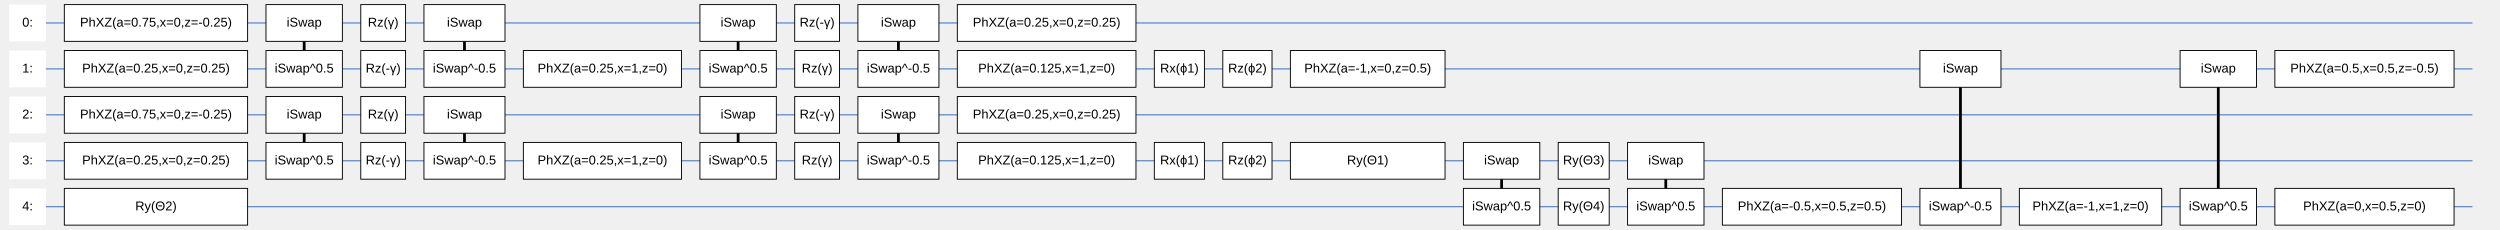
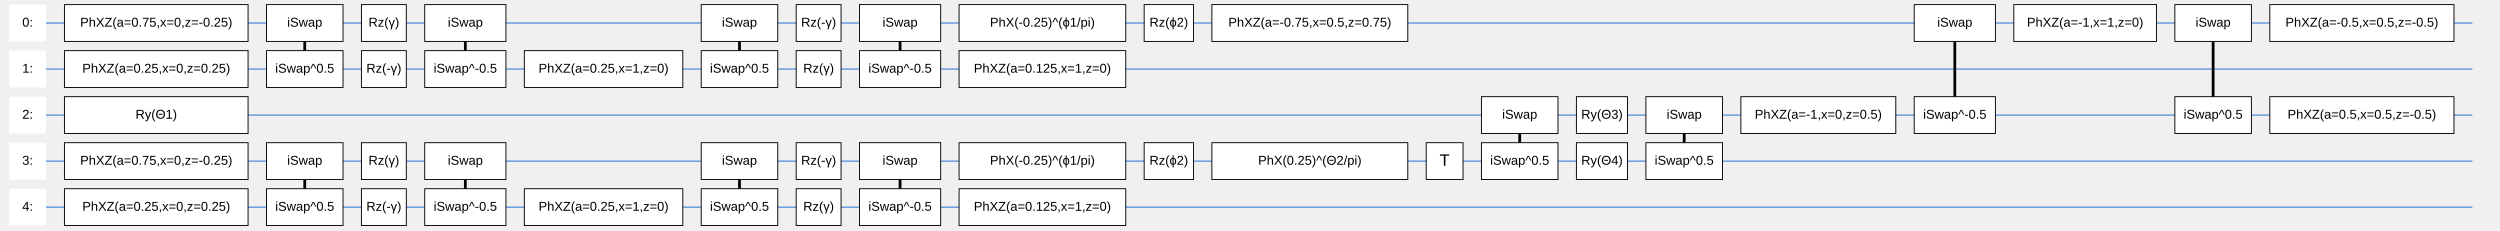
- <svg xmlns="http://www.w3.org/2000/svg" width="2720.607" height="250.0">
-   <line x1="30.0" x2="2690.607" y1="25.0" y2="25.0" stroke="#1967d2" stroke-width="1" />
-   <line x1="30.0" x2="2690.607" y1="75.0" y2="75.0" stroke="#1967d2" stroke-width="1" />
-   <line x1="30.0" x2="2690.607" y1="125.0" y2="125.0" stroke="#1967d2" stroke-width="1" />
-   <line x1="30.0" x2="2690.607" y1="175.0" y2="175.0" stroke="#1967d2" stroke-width="1" />
-   <line x1="30.0" x2="2690.607" y1="225.0" y2="225.0" stroke="#1967d2" stroke-width="1" />
-   <line x1="331.025" x2="331.025" y1="125.0" y2="175.0" stroke="black" stroke-width="3" />
+ <svg xmlns="http://www.w3.org/2000/svg" width="2715.613" height="250.0">
+   <line x1="30.0" x2="2685.613" y1="25.0" y2="25.0" stroke="#1967d2" stroke-width="1" />
+   <line x1="30.0" x2="2685.613" y1="75.0" y2="75.0" stroke="#1967d2" stroke-width="1" />
+   <line x1="30.0" x2="2685.613" y1="125.0" y2="125.0" stroke="#1967d2" stroke-width="1" />
+   <line x1="30.0" x2="2685.613" y1="175.0" y2="175.0" stroke="#1967d2" stroke-width="1" />
+   <line x1="30.0" x2="2685.613" y1="225.0" y2="225.0" stroke="#1967d2" stroke-width="1" />
+   <line x1="331.025" x2="331.025" y1="175.0" y2="225.0" stroke="black" stroke-width="3" />
  <line x1="331.025" x2="331.025" y1="25.0" y2="75.0" stroke="black" stroke-width="3" />
-   <line x1="505.457" x2="505.457" y1="125.0" y2="175.0" stroke="black" stroke-width="3" />
+   <line x1="505.457" x2="505.457" y1="175.0" y2="225.0" stroke="black" stroke-width="3" />
  <line x1="505.457" x2="505.457" y1="25.0" y2="75.0" stroke="black" stroke-width="3" />
-   <line x1="803.264" x2="803.264" y1="125.0" y2="175.0" stroke="black" stroke-width="3" />
+   <line x1="803.264" x2="803.264" y1="175.0" y2="225.0" stroke="black" stroke-width="3" />
  <line x1="803.264" x2="803.264" y1="25.0" y2="75.0" stroke="black" stroke-width="3" />
-   <line x1="977.696" x2="977.696" y1="125.0" y2="175.0" stroke="black" stroke-width="3" />
+   <line x1="977.696" x2="977.696" y1="175.0" y2="225.0" stroke="black" stroke-width="3" />
  <line x1="977.696" x2="977.696" y1="25.0" y2="75.0" stroke="black" stroke-width="3" />
-   <line x1="1634.116" x2="1634.116" y1="175.0" y2="225.0" stroke="black" stroke-width="3" />
-   <line x1="1812.779" x2="1812.779" y1="175.0" y2="225.0" stroke="black" stroke-width="3" />
-   <line x1="2133.445" x2="2133.445" y1="75.0" y2="225.0" stroke="black" stroke-width="3" />
-   <line x1="2414.039" x2="2414.039" y1="75.0" y2="225.0" stroke="black" stroke-width="3" />
+   <line x1="1650.785" x2="1650.785" y1="125.0" y2="175.0" stroke="black" stroke-width="3" />
+   <line x1="1829.448" x2="1829.448" y1="125.0" y2="175.0" stroke="black" stroke-width="3" />
+   <line x1="2123.4" x2="2123.4" y1="25.0" y2="125.0" stroke="black" stroke-width="3" />
+   <line x1="2403.994" x2="2403.994" y1="25.0" y2="125.0" stroke="black" stroke-width="3" />
  <rect x="10.0" y="5.0" width="40" height="40" stroke="black" fill="white" stroke-width="0" />
  <text x="30.0" y="25.0" dominant-baseline="middle" text-anchor="middle" font-size="14px" font-family="Arial">0: </text>
  <rect x="10.0" y="55.0" width="40" height="40" stroke="black" fill="white" stroke-width="0" />
  <text x="30.0" y="75.0" dominant-baseline="middle" text-anchor="middle" font-size="14px" font-family="Arial">1: </text>
  <rect x="10.0" y="105.0" width="40" height="40" stroke="black" fill="white" stroke-width="0" />
  <text x="30.0" y="125.0" dominant-baseline="middle" text-anchor="middle" font-size="14px" font-family="Arial">2: </text>
  <rect x="10.0" y="155.0" width="40" height="40" stroke="black" fill="white" stroke-width="0" />
  <text x="30.0" y="175.0" dominant-baseline="middle" text-anchor="middle" font-size="14px" font-family="Arial">3: </text>
  <rect x="10.0" y="205.0" width="40" height="40" stroke="black" fill="white" stroke-width="0" />
  <text x="30.0" y="225.0" dominant-baseline="middle" text-anchor="middle" font-size="14px" font-family="Arial">4: </text>
-   <rect x="70" y="105.0" width="199.452" height="40" stroke="black" fill="white" stroke-width="1" />
-   <text x="169.726" y="125.0" dominant-baseline="middle" text-anchor="middle" font-size="14px" font-family="Arial">PhXZ(a=0.75,x=0,z=-0.25)</text>
  <rect x="70" y="155.0" width="199.452" height="40" stroke="black" fill="white" stroke-width="1" />
-   <text x="169.726" y="175.0" dominant-baseline="middle" text-anchor="middle" font-size="14px" font-family="Arial">PhXZ(a=0.25,x=0,z=0.25)</text>
+   <text x="169.726" y="175.0" dominant-baseline="middle" text-anchor="middle" font-size="14px" font-family="Arial">PhXZ(a=0.75,x=0,z=-0.25)</text>
+   <rect x="70" y="205.0" width="199.452" height="40" stroke="black" fill="white" stroke-width="1" />
+   <text x="169.726" y="225.0" dominant-baseline="middle" text-anchor="middle" font-size="14px" font-family="Arial">PhXZ(a=0.25,x=0,z=0.25)</text>
  <rect x="70" y="5.0" width="199.452" height="40" stroke="black" fill="white" stroke-width="1" />
  <text x="169.726" y="25.0" dominant-baseline="middle" text-anchor="middle" font-size="14px" font-family="Arial">PhXZ(a=0.75,x=0,z=-0.25)</text>
  <rect x="70" y="55.0" width="199.452" height="40" stroke="black" fill="white" stroke-width="1" />
  <text x="169.726" y="75.0" dominant-baseline="middle" text-anchor="middle" font-size="14px" font-family="Arial">PhXZ(a=0.25,x=0,z=0.25)</text>
-   <rect x="70" y="205.0" width="199.452" height="40" stroke="black" fill="white" stroke-width="1" />
-   <text x="169.726" y="225.0" dominant-baseline="middle" text-anchor="middle" font-size="14px" font-family="Arial">Ry(Θ2)</text>
-   <rect x="289.452" y="105.0" width="83.146" height="40" stroke="black" fill="white" stroke-width="1" />
-   <text x="331.025" y="125.0" dominant-baseline="middle" text-anchor="middle" font-size="14px" font-family="Arial">iSwap</text>
+   <rect x="70" y="105.0" width="199.452" height="40" stroke="black" fill="white" stroke-width="1" />
+   <text x="169.726" y="125.0" dominant-baseline="middle" text-anchor="middle" font-size="14px" font-family="Arial">Ry(Θ1)</text>
  <rect x="289.452" y="155.0" width="83.146" height="40" stroke="black" fill="white" stroke-width="1" />
-   <text x="331.025" y="175.0" dominant-baseline="middle" text-anchor="middle" font-size="14px" font-family="Arial">iSwap^0.5</text>
+   <text x="331.025" y="175.0" dominant-baseline="middle" text-anchor="middle" font-size="14px" font-family="Arial">iSwap</text>
+   <rect x="289.452" y="205.0" width="83.146" height="40" stroke="black" fill="white" stroke-width="1" />
+   <text x="331.025" y="225.0" dominant-baseline="middle" text-anchor="middle" font-size="14px" font-family="Arial">iSwap^0.5</text>
  <rect x="289.452" y="5.0" width="83.146" height="40" stroke="black" fill="white" stroke-width="1" />
  <text x="331.025" y="25.0" dominant-baseline="middle" text-anchor="middle" font-size="14px" font-family="Arial">iSwap</text>
  <rect x="289.452" y="55.0" width="83.146" height="40" stroke="black" fill="white" stroke-width="1" />
  <text x="331.025" y="75.0" dominant-baseline="middle" text-anchor="middle" font-size="14px" font-family="Arial">iSwap^0.5</text>
-   <rect x="392.598" y="105.0" width="48.76" height="40" stroke="black" fill="white" stroke-width="1" />
-   <text x="416.978" y="125.0" dominant-baseline="middle" text-anchor="middle" font-size="14px" font-family="Arial">Rz(γ)</text>
  <rect x="392.598" y="155.0" width="48.76" height="40" stroke="black" fill="white" stroke-width="1" />
-   <text x="416.978" y="175.0" dominant-baseline="middle" text-anchor="middle" font-size="14px" font-family="Arial">Rz(-γ)</text>
+   <text x="416.978" y="175.0" dominant-baseline="middle" text-anchor="middle" font-size="14px" font-family="Arial">Rz(γ)</text>
+   <rect x="392.598" y="205.0" width="48.76" height="40" stroke="black" fill="white" stroke-width="1" />
+   <text x="416.978" y="225.0" dominant-baseline="middle" text-anchor="middle" font-size="14px" font-family="Arial">Rz(-γ)</text>
  <rect x="392.598" y="5.0" width="48.76" height="40" stroke="black" fill="white" stroke-width="1" />
  <text x="416.978" y="25.0" dominant-baseline="middle" text-anchor="middle" font-size="14px" font-family="Arial">Rz(γ)</text>
  <rect x="392.598" y="55.0" width="48.76" height="40" stroke="black" fill="white" stroke-width="1" />
  <text x="416.978" y="75.0" dominant-baseline="middle" text-anchor="middle" font-size="14px" font-family="Arial">Rz(-γ)</text>
-   <rect x="461.358" y="105.0" width="88.198" height="40" stroke="black" fill="white" stroke-width="1" />
-   <text x="505.457" y="125.0" dominant-baseline="middle" text-anchor="middle" font-size="14px" font-family="Arial">iSwap</text>
  <rect x="461.358" y="155.0" width="88.198" height="40" stroke="black" fill="white" stroke-width="1" />
-   <text x="505.457" y="175.0" dominant-baseline="middle" text-anchor="middle" font-size="14px" font-family="Arial">iSwap^-0.5</text>
+   <text x="505.457" y="175.0" dominant-baseline="middle" text-anchor="middle" font-size="14px" font-family="Arial">iSwap</text>
+   <rect x="461.358" y="205.0" width="88.198" height="40" stroke="black" fill="white" stroke-width="1" />
+   <text x="505.457" y="225.0" dominant-baseline="middle" text-anchor="middle" font-size="14px" font-family="Arial">iSwap^-0.5</text>
  <rect x="461.358" y="5.0" width="88.198" height="40" stroke="black" fill="white" stroke-width="1" />
  <text x="505.457" y="25.0" dominant-baseline="middle" text-anchor="middle" font-size="14px" font-family="Arial">iSwap</text>
  <rect x="461.358" y="55.0" width="88.198" height="40" stroke="black" fill="white" stroke-width="1" />
  <text x="505.457" y="75.0" dominant-baseline="middle" text-anchor="middle" font-size="14px" font-family="Arial">iSwap^-0.5</text>
-   <rect x="569.556" y="155.0" width="172.135" height="40" stroke="black" fill="white" stroke-width="1" />
-   <text x="655.623" y="175.0" dominant-baseline="middle" text-anchor="middle" font-size="14px" font-family="Arial">PhXZ(a=0.25,x=1,z=0)</text>
+   <rect x="569.556" y="205.0" width="172.135" height="40" stroke="black" fill="white" stroke-width="1" />
+   <text x="655.623" y="225.0" dominant-baseline="middle" text-anchor="middle" font-size="14px" font-family="Arial">PhXZ(a=0.25,x=1,z=0)</text>
  <rect x="569.556" y="55.0" width="172.135" height="40" stroke="black" fill="white" stroke-width="1" />
  <text x="655.623" y="75.0" dominant-baseline="middle" text-anchor="middle" font-size="14px" font-family="Arial">PhXZ(a=0.25,x=1,z=0)</text>
-   <rect x="761.691" y="105.0" width="83.146" height="40" stroke="black" fill="white" stroke-width="1" />
-   <text x="803.264" y="125.0" dominant-baseline="middle" text-anchor="middle" font-size="14px" font-family="Arial">iSwap</text>
  <rect x="761.691" y="155.0" width="83.146" height="40" stroke="black" fill="white" stroke-width="1" />
-   <text x="803.264" y="175.0" dominant-baseline="middle" text-anchor="middle" font-size="14px" font-family="Arial">iSwap^0.5</text>
+   <text x="803.264" y="175.0" dominant-baseline="middle" text-anchor="middle" font-size="14px" font-family="Arial">iSwap</text>
+   <rect x="761.691" y="205.0" width="83.146" height="40" stroke="black" fill="white" stroke-width="1" />
+   <text x="803.264" y="225.0" dominant-baseline="middle" text-anchor="middle" font-size="14px" font-family="Arial">iSwap^0.5</text>
  <rect x="761.691" y="5.0" width="83.146" height="40" stroke="black" fill="white" stroke-width="1" />
  <text x="803.264" y="25.0" dominant-baseline="middle" text-anchor="middle" font-size="14px" font-family="Arial">iSwap</text>
  <rect x="761.691" y="55.0" width="83.146" height="40" stroke="black" fill="white" stroke-width="1" />
  <text x="803.264" y="75.0" dominant-baseline="middle" text-anchor="middle" font-size="14px" font-family="Arial">iSwap^0.5</text>
-   <rect x="864.837" y="105.0" width="48.76" height="40" stroke="black" fill="white" stroke-width="1" />
-   <text x="889.217" y="125.0" dominant-baseline="middle" text-anchor="middle" font-size="14px" font-family="Arial">Rz(-γ)</text>
  <rect x="864.837" y="155.0" width="48.76" height="40" stroke="black" fill="white" stroke-width="1" />
-   <text x="889.217" y="175.0" dominant-baseline="middle" text-anchor="middle" font-size="14px" font-family="Arial">Rz(γ)</text>
+   <text x="889.217" y="175.0" dominant-baseline="middle" text-anchor="middle" font-size="14px" font-family="Arial">Rz(-γ)</text>
+   <rect x="864.837" y="205.0" width="48.76" height="40" stroke="black" fill="white" stroke-width="1" />
+   <text x="889.217" y="225.0" dominant-baseline="middle" text-anchor="middle" font-size="14px" font-family="Arial">Rz(γ)</text>
  <rect x="864.837" y="5.0" width="48.76" height="40" stroke="black" fill="white" stroke-width="1" />
  <text x="889.217" y="25.0" dominant-baseline="middle" text-anchor="middle" font-size="14px" font-family="Arial">Rz(-γ)</text>
  <rect x="864.837" y="55.0" width="48.76" height="40" stroke="black" fill="white" stroke-width="1" />
  <text x="889.217" y="75.0" dominant-baseline="middle" text-anchor="middle" font-size="14px" font-family="Arial">Rz(γ)</text>
-   <rect x="933.597" y="105.0" width="88.198" height="40" stroke="black" fill="white" stroke-width="1" />
-   <text x="977.696" y="125.0" dominant-baseline="middle" text-anchor="middle" font-size="14px" font-family="Arial">iSwap</text>
  <rect x="933.597" y="155.0" width="88.198" height="40" stroke="black" fill="white" stroke-width="1" />
-   <text x="977.696" y="175.0" dominant-baseline="middle" text-anchor="middle" font-size="14px" font-family="Arial">iSwap^-0.5</text>
+   <text x="977.696" y="175.0" dominant-baseline="middle" text-anchor="middle" font-size="14px" font-family="Arial">iSwap</text>
+   <rect x="933.597" y="205.0" width="88.198" height="40" stroke="black" fill="white" stroke-width="1" />
+   <text x="977.696" y="225.0" dominant-baseline="middle" text-anchor="middle" font-size="14px" font-family="Arial">iSwap^-0.5</text>
  <rect x="933.597" y="5.0" width="88.198" height="40" stroke="black" fill="white" stroke-width="1" />
  <text x="977.696" y="25.0" dominant-baseline="middle" text-anchor="middle" font-size="14px" font-family="Arial">iSwap</text>
  <rect x="933.597" y="55.0" width="88.198" height="40" stroke="black" fill="white" stroke-width="1" />
  <text x="977.696" y="75.0" dominant-baseline="middle" text-anchor="middle" font-size="14px" font-family="Arial">iSwap^-0.5</text>
-   <rect x="1041.795" y="105.0" width="194.4" height="40" stroke="black" fill="white" stroke-width="1" />
-   <text x="1138.995" y="125.0" dominant-baseline="middle" text-anchor="middle" font-size="14px" font-family="Arial">PhXZ(a=0.25,x=0,z=0.25)</text>
-   <rect x="1041.795" y="155.0" width="194.4" height="40" stroke="black" fill="white" stroke-width="1" />
-   <text x="1138.995" y="175.0" dominant-baseline="middle" text-anchor="middle" font-size="14px" font-family="Arial">PhXZ(a=0.125,x=1,z=0)</text>
-   <rect x="1041.795" y="5.0" width="194.4" height="40" stroke="black" fill="white" stroke-width="1" />
-   <text x="1138.995" y="25.0" dominant-baseline="middle" text-anchor="middle" font-size="14px" font-family="Arial">PhXZ(a=0.25,x=0,z=0.25)</text>
-   <rect x="1041.795" y="55.0" width="194.4" height="40" stroke="black" fill="white" stroke-width="1" />
-   <text x="1138.995" y="75.0" dominant-baseline="middle" text-anchor="middle" font-size="14px" font-family="Arial">PhXZ(a=0.125,x=1,z=0)</text>
-   <rect x="1256.195" y="155.0" width="54.502" height="40" stroke="black" fill="white" stroke-width="1" />
-   <text x="1283.446" y="175.0" dominant-baseline="middle" text-anchor="middle" font-size="14px" font-family="Arial">Rx(ϕ1)</text>
-   <rect x="1256.195" y="55.0" width="54.502" height="40" stroke="black" fill="white" stroke-width="1" />
-   <text x="1283.446" y="75.0" dominant-baseline="middle" text-anchor="middle" font-size="14px" font-family="Arial">Rx(ϕ1)</text>
-   <rect x="1330.697" y="155.0" width="53.566" height="40" stroke="black" fill="white" stroke-width="1" />
-   <text x="1357.48" y="175.0" dominant-baseline="middle" text-anchor="middle" font-size="14px" font-family="Arial">Rz(ϕ2)</text>
-   <rect x="1330.697" y="55.0" width="53.566" height="40" stroke="black" fill="white" stroke-width="1" />
-   <text x="1357.48" y="75.0" dominant-baseline="middle" text-anchor="middle" font-size="14px" font-family="Arial">Rz(ϕ2)</text>
-   <rect x="1404.263" y="155.0" width="168.28" height="40" stroke="black" fill="white" stroke-width="1" />
-   <text x="1488.403" y="175.0" dominant-baseline="middle" text-anchor="middle" font-size="14px" font-family="Arial">Ry(Θ1)</text>
-   <rect x="1404.263" y="55.0" width="168.28" height="40" stroke="black" fill="white" stroke-width="1" />
-   <text x="1488.403" y="75.0" dominant-baseline="middle" text-anchor="middle" font-size="14px" font-family="Arial">PhXZ(a=-1,x=0,z=0.5)</text>
-   <rect x="1592.543" y="155.0" width="83.146" height="40" stroke="black" fill="white" stroke-width="1" />
-   <text x="1634.116" y="175.0" dominant-baseline="middle" text-anchor="middle" font-size="14px" font-family="Arial">iSwap</text>
-   <rect x="1592.543" y="205.0" width="83.146" height="40" stroke="black" fill="white" stroke-width="1" />
-   <text x="1634.116" y="225.0" dominant-baseline="middle" text-anchor="middle" font-size="14px" font-family="Arial">iSwap^0.5</text>
-   <rect x="1695.689" y="155.0" width="55.517" height="40" stroke="black" fill="white" stroke-width="1" />
-   <text x="1723.447" y="175.0" dominant-baseline="middle" text-anchor="middle" font-size="14px" font-family="Arial">Ry(Θ3)</text>
-   <rect x="1695.689" y="205.0" width="55.517" height="40" stroke="black" fill="white" stroke-width="1" />
-   <text x="1723.447" y="225.0" dominant-baseline="middle" text-anchor="middle" font-size="14px" font-family="Arial">Ry(Θ4)</text>
-   <rect x="1771.206" y="155.0" width="83.146" height="40" stroke="black" fill="white" stroke-width="1" />
-   <text x="1812.779" y="175.0" dominant-baseline="middle" text-anchor="middle" font-size="14px" font-family="Arial">iSwap</text>
-   <rect x="1771.206" y="205.0" width="83.146" height="40" stroke="black" fill="white" stroke-width="1" />
-   <text x="1812.779" y="225.0" dominant-baseline="middle" text-anchor="middle" font-size="14px" font-family="Arial">iSwap^0.5</text>
-   <rect x="1874.352" y="205.0" width="194.995" height="40" stroke="black" fill="white" stroke-width="1" />
-   <text x="1971.849" y="225.0" dominant-baseline="middle" text-anchor="middle" font-size="14px" font-family="Arial">PhXZ(a=-0.5,x=0.5,z=0.5)</text>
-   <rect x="2089.346" y="205.0" width="88.198" height="40" stroke="black" fill="white" stroke-width="1" />
-   <text x="2133.445" y="225.0" dominant-baseline="middle" text-anchor="middle" font-size="14px" font-family="Arial">iSwap^-0.5</text>
-   <rect x="2089.346" y="55.0" width="88.198" height="40" stroke="black" fill="white" stroke-width="1" />
-   <text x="2133.445" y="75.0" dominant-baseline="middle" text-anchor="middle" font-size="14px" font-family="Arial">iSwap</text>
-   <rect x="2197.544" y="205.0" width="154.922" height="40" stroke="black" fill="white" stroke-width="1" />
-   <text x="2275.005" y="225.0" dominant-baseline="middle" text-anchor="middle" font-size="14px" font-family="Arial">PhXZ(a=-1,x=1,z=0)</text>
-   <rect x="2372.466" y="205.0" width="83.146" height="40" stroke="black" fill="white" stroke-width="1" />
-   <text x="2414.039" y="225.0" dominant-baseline="middle" text-anchor="middle" font-size="14px" font-family="Arial">iSwap^0.5</text>
-   <rect x="2372.466" y="55.0" width="83.146" height="40" stroke="black" fill="white" stroke-width="1" />
-   <text x="2414.039" y="75.0" dominant-baseline="middle" text-anchor="middle" font-size="14px" font-family="Arial">iSwap</text>
-   <rect x="2475.612" y="205.0" width="194.995" height="40" stroke="black" fill="white" stroke-width="1" />
-   <text x="2573.11" y="225.0" dominant-baseline="middle" text-anchor="middle" font-size="14px" font-family="Arial">PhXZ(a=0,x=0.5,z=0)</text>
-   <rect x="2475.612" y="55.0" width="194.995" height="40" stroke="black" fill="white" stroke-width="1" />
-   <text x="2573.11" y="75.0" dominant-baseline="middle" text-anchor="middle" font-size="14px" font-family="Arial">PhXZ(a=0.5,x=0.5,z=-0.5)</text>
+   <rect x="1041.795" y="205.0" width="181.043" height="40" stroke="black" fill="white" stroke-width="1" />
+   <text x="1132.316" y="225.0" dominant-baseline="middle" text-anchor="middle" font-size="14px" font-family="Arial">PhXZ(a=0.125,x=1,z=0)</text>
+   <rect x="1041.795" y="55.0" width="181.043" height="40" stroke="black" fill="white" stroke-width="1" />
+   <text x="1132.316" y="75.0" dominant-baseline="middle" text-anchor="middle" font-size="14px" font-family="Arial">PhXZ(a=0.125,x=1,z=0)</text>
+   <rect x="1041.795" y="155.0" width="181.043" height="40" stroke="black" fill="white" stroke-width="1" />
+   <text x="1132.316" y="175.0" dominant-baseline="middle" text-anchor="middle" font-size="14px" font-family="Arial">PhX(-0.25)^(ϕ1/pi)</text>
+   <rect x="1041.795" y="5.0" width="181.043" height="40" stroke="black" fill="white" stroke-width="1" />
+   <text x="1132.316" y="25.0" dominant-baseline="middle" text-anchor="middle" font-size="14px" font-family="Arial">PhX(-0.25)^(ϕ1/pi)</text>
+   <rect x="1242.837" y="155.0" width="53.566" height="40" stroke="black" fill="white" stroke-width="1" />
+   <text x="1269.62" y="175.0" dominant-baseline="middle" text-anchor="middle" font-size="14px" font-family="Arial">Rz(ϕ2)</text>
+   <rect x="1242.837" y="5.0" width="53.566" height="40" stroke="black" fill="white" stroke-width="1" />
+   <text x="1269.62" y="25.0" dominant-baseline="middle" text-anchor="middle" font-size="14px" font-family="Arial">Rz(ϕ2)</text>
+   <rect x="1316.403" y="155.0" width="212.809" height="40" stroke="black" fill="white" stroke-width="1" />
+   <text x="1422.808" y="175.0" dominant-baseline="middle" text-anchor="middle" font-size="14px" font-family="Arial">PhX(0.25)^(Θ2/pi)</text>
+   <rect x="1316.403" y="5.0" width="212.809" height="40" stroke="black" fill="white" stroke-width="1" />
+   <text x="1422.808" y="25.0" dominant-baseline="middle" text-anchor="middle" font-size="14px" font-family="Arial">PhXZ(a=-0.75,x=0.5,z=0.75)</text>
+   <rect x="1549.212" y="155.0" width="40" height="40" stroke="black" fill="white" stroke-width="1" />
+   <text x="1569.212" y="175.0" dominant-baseline="middle" text-anchor="middle" font-size="18px" font-family="Arial">T</text>
+   <rect x="1609.212" y="105.0" width="83.146" height="40" stroke="black" fill="white" stroke-width="1" />
+   <text x="1650.785" y="125.0" dominant-baseline="middle" text-anchor="middle" font-size="14px" font-family="Arial">iSwap</text>
+   <rect x="1609.212" y="155.0" width="83.146" height="40" stroke="black" fill="white" stroke-width="1" />
+   <text x="1650.785" y="175.0" dominant-baseline="middle" text-anchor="middle" font-size="14px" font-family="Arial">iSwap^0.5</text>
+   <rect x="1712.358" y="105.0" width="55.517" height="40" stroke="black" fill="white" stroke-width="1" />
+   <text x="1740.117" y="125.0" dominant-baseline="middle" text-anchor="middle" font-size="14px" font-family="Arial">Ry(Θ3)</text>
+   <rect x="1712.358" y="155.0" width="55.517" height="40" stroke="black" fill="white" stroke-width="1" />
+   <text x="1740.117" y="175.0" dominant-baseline="middle" text-anchor="middle" font-size="14px" font-family="Arial">Ry(Θ4)</text>
+   <rect x="1787.875" y="105.0" width="83.146" height="40" stroke="black" fill="white" stroke-width="1" />
+   <text x="1829.448" y="125.0" dominant-baseline="middle" text-anchor="middle" font-size="14px" font-family="Arial">iSwap</text>
+   <rect x="1787.875" y="155.0" width="83.146" height="40" stroke="black" fill="white" stroke-width="1" />
+   <text x="1829.448" y="175.0" dominant-baseline="middle" text-anchor="middle" font-size="14px" font-family="Arial">iSwap^0.5</text>
+   <rect x="1891.021" y="105.0" width="168.28" height="40" stroke="black" fill="white" stroke-width="1" />
+   <text x="1975.161" y="125.0" dominant-baseline="middle" text-anchor="middle" font-size="14px" font-family="Arial">PhXZ(a=-1,x=0,z=0.5)</text>
+   <rect x="2079.301" y="5.0" width="88.198" height="40" stroke="black" fill="white" stroke-width="1" />
+   <text x="2123.4" y="25.0" dominant-baseline="middle" text-anchor="middle" font-size="14px" font-family="Arial">iSwap</text>
+   <rect x="2079.301" y="105.0" width="88.198" height="40" stroke="black" fill="white" stroke-width="1" />
+   <text x="2123.4" y="125.0" dominant-baseline="middle" text-anchor="middle" font-size="14px" font-family="Arial">iSwap^-0.5</text>
+   <rect x="2187.498" y="5.0" width="154.922" height="40" stroke="black" fill="white" stroke-width="1" />
+   <text x="2264.96" y="25.0" dominant-baseline="middle" text-anchor="middle" font-size="14px" font-family="Arial">PhXZ(a=-1,x=1,z=0)</text>
+   <rect x="2362.421" y="5.0" width="83.146" height="40" stroke="black" fill="white" stroke-width="1" />
+   <text x="2403.994" y="25.0" dominant-baseline="middle" text-anchor="middle" font-size="14px" font-family="Arial">iSwap</text>
+   <rect x="2362.421" y="105.0" width="83.146" height="40" stroke="black" fill="white" stroke-width="1" />
+   <text x="2403.994" y="125.0" dominant-baseline="middle" text-anchor="middle" font-size="14px" font-family="Arial">iSwap^0.5</text>
+   <rect x="2465.567" y="5.0" width="200.046" height="40" stroke="black" fill="white" stroke-width="1" />
+   <text x="2565.59" y="25.0" dominant-baseline="middle" text-anchor="middle" font-size="14px" font-family="Arial">PhXZ(a=-0.5,x=0.5,z=-0.5)</text>
+   <rect x="2465.567" y="105.0" width="200.046" height="40" stroke="black" fill="white" stroke-width="1" />
+   <text x="2565.59" y="125.0" dominant-baseline="middle" text-anchor="middle" font-size="14px" font-family="Arial">PhXZ(a=0.5,x=0.5,z=-0.5)</text>
</svg>
